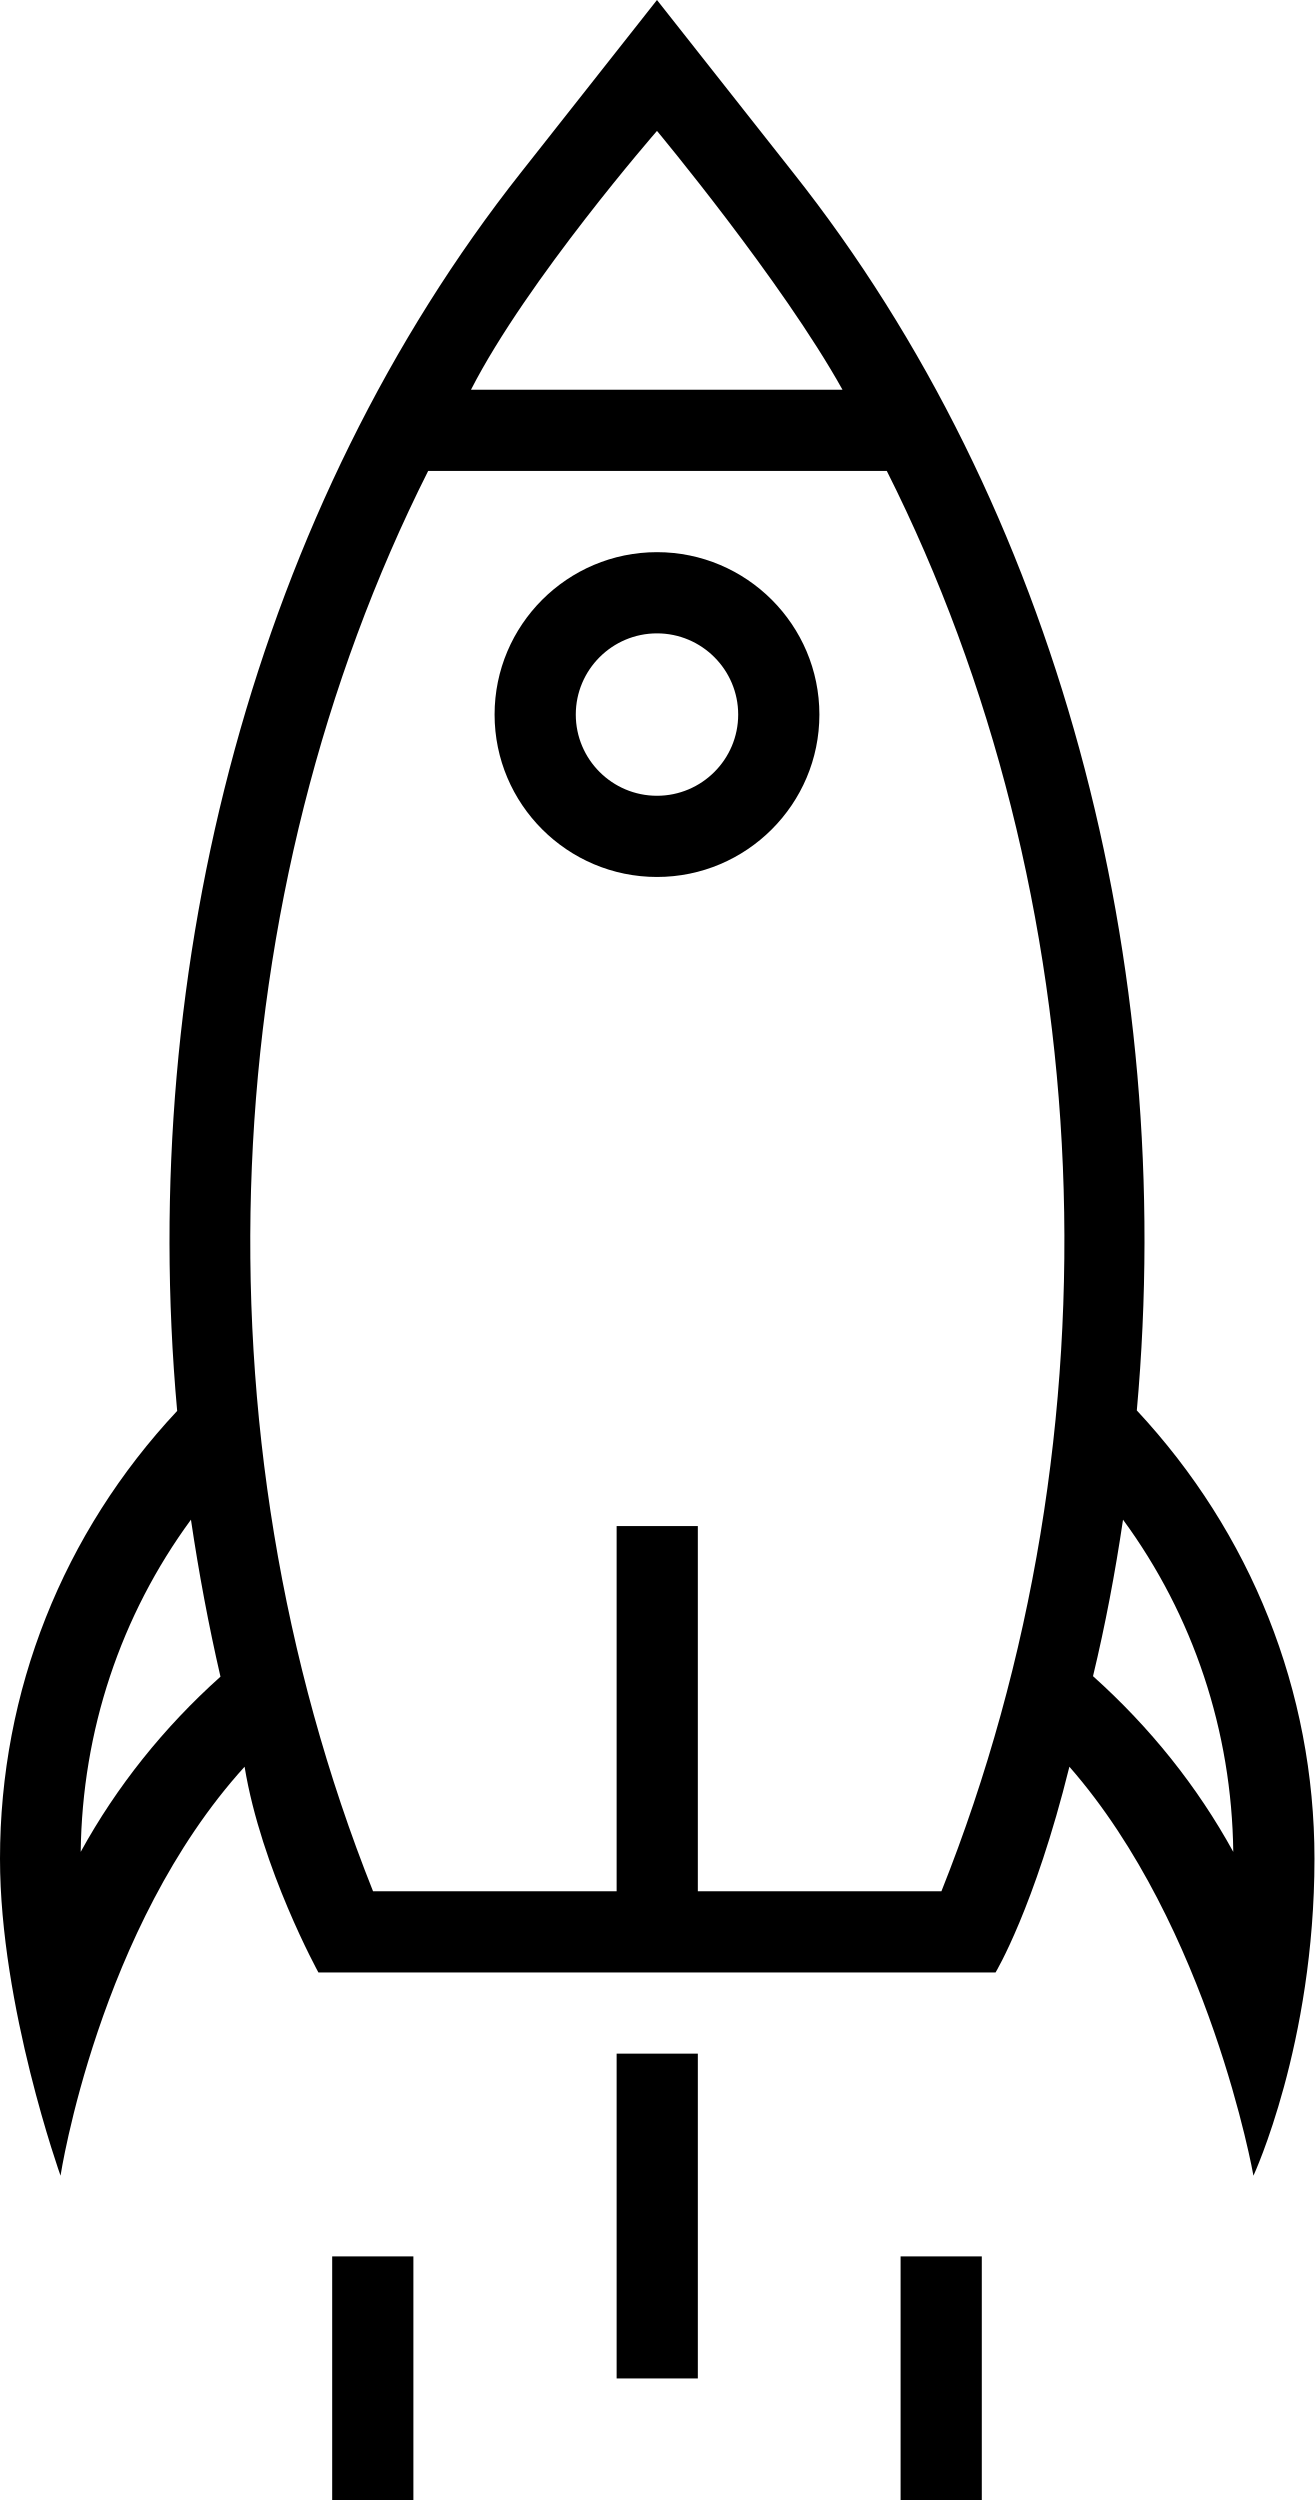
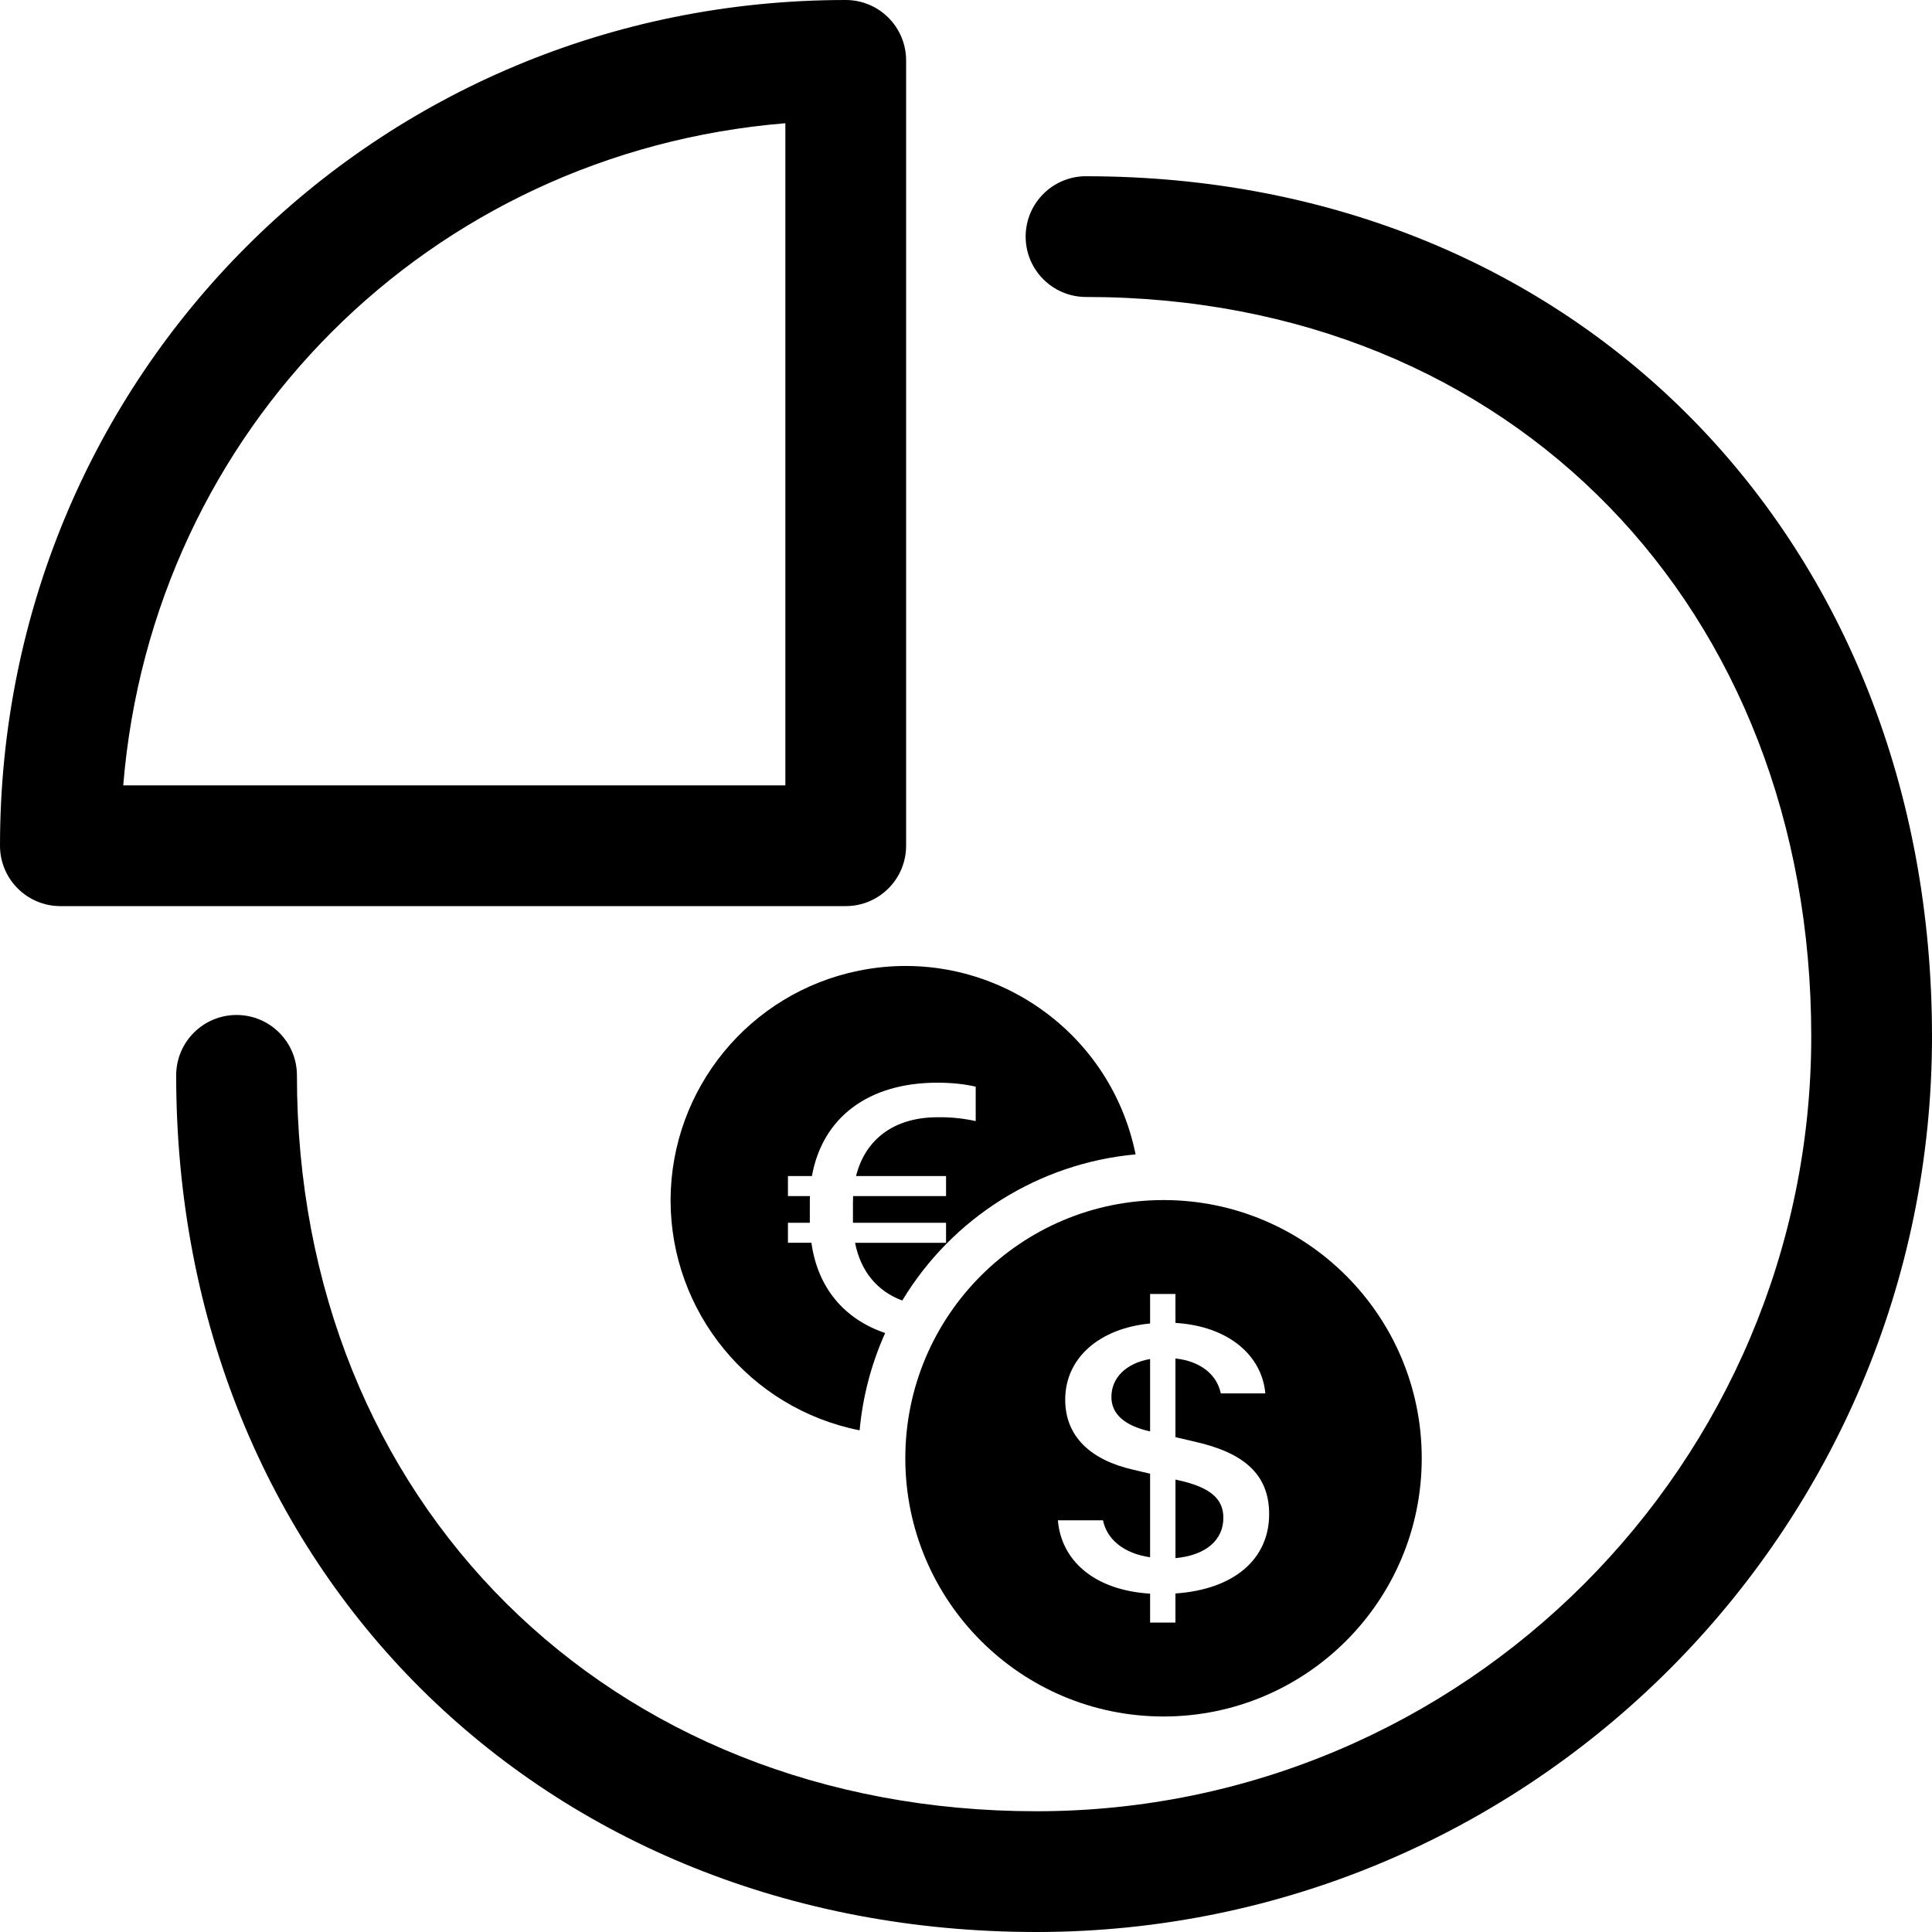
- <svg xmlns="http://www.w3.org/2000/svg" version="1.1" id="Layer_1" x="0px" y="0px" viewBox="0 0 267.1 508" style="enable-background:new 0 0 267.1 508;" xml:space="preserve">
-   <g>
-     <path d="M231,286.6c8.2-90.9-16-183.6-69.9-251.6L133.5,0l-27.6,35C52.1,103.1,27.8,195.8,36,286.7c-23.2,24.8-36,56.9-36,91   c0,30,12.3,64.4,12.3,64.4S20,391.7,49.7,359c3.4,20.7,15,41.8,15,41.8h137.6c0,0,7.9-13.1,15-41.8c28.5,32.6,37.4,83.1,37.4,83.1   s12.4-26.7,12.4-64.4C267.1,343.6,254.2,311.5,231,286.6z M16.4,376.3c0.3-24.6,8.1-48,22.4-67.5c1.6,10.8,3.6,21.5,6,31.9   C33.3,351,23.7,363,16.4,376.3z M133.5,26.6c0,0,25.4,30.5,37.7,52.6H95.7C107.1,56.9,133.5,26.6,133.5,26.6z M191.3,384.3h-49.5   v-74.2h-16.5v74.2H75.8C38.4,290.5,43.8,181.6,87,95.7h93.2C223.4,181.6,228.7,290.5,191.3,384.3z M222.1,340.6   c2.5-10.4,4.5-21,6.1-31.8c14.3,19.5,22.1,42.9,22.4,67.5C243.3,363,233.7,351,222.1,340.6z" />
-     <path d="M133.5,112.2c-18.2,0-33,14.8-33,33s14.8,33,33,33s33-14.8,33-33S151.7,112.2,133.5,112.2z M133.5,161.7   c-9.1,0-16.5-7.4-16.5-16.5s7.4-16.5,16.5-16.5s16.5,7.4,16.5,16.5S142.6,161.7,133.5,161.7z" />
-     <rect x="125.3" y="417.3" width="16.5" height="66" />
-     <rect x="183" y="458.5" width="16.5" height="49.5" />
-     <rect x="67.5" y="458.5" width="16.5" height="49.5" />
-   </g>
+ <svg xmlns="http://www.w3.org/2000/svg" id="Layer_1" viewBox="0 0 800 800">
+   <path d="M449.7,72.97c-13.8,0-25,11.2-25,25s11.2,25,25,25c176.9,0,300.3,129.28,300.3,306.18s-143.92,320.85-320.85,320.85S122.95,622.18,122.95,445.28c0-13.8-11.2-25-25-25s-25,11.2-25,25c0,204.5,151.72,354.72,356.2,354.72s370.85-166.35,370.85-370.85S654.15,72.98,449.7,72.98h0ZM375.2,350.2V25c0-13.8-11.2-25-25-25C155.48,0,0,155.47,0,350.2c0,13.8,11.2,25,25,25h325.2c13.8,0,25-11.2,25-25ZM325.2,325.2H51.03C63.1,177.93,177.95,63.1,325.2,51.03v274.18Z" />
+   <path d="M277.67,496.92c0,46.39,32.78,86.32,78.28,95.35,1.27-13.93,4.84-27.54,10.58-40.3-17.03-5.75-27.97-18.82-30.54-37.36h-9.72v-8.28h9.06v-8.44c-.01-.91.01-1.78.08-2.62h-9.14v-8.3h9.93c4.37-24.26,23.37-38.65,51.9-38.65,6.14,0,11.47.6,15.92,1.65v14.25c-5.2-1.15-10.52-1.68-15.84-1.59-17.86,0-29.9,9.06-33.71,24.34h37.27v8.3h-38.49c-.05.91-.07,1.86-.06,2.86v8.2h38.55v8.3h-37.67c2.29,11.7,9.1,20.02,19.54,23.89,20.76-34.38,56.62-56.84,96.61-60.52-10.63-52.64-61.92-86.7-114.56-76.07-45.24,9.14-77.83,48.82-77.99,94.98M588.71,603.84c0,59.05-47.87,106.92-106.92,106.92s-106.92-47.87-106.92-106.92,47.87-106.92,106.92-106.92,106.92,47.87,106.92,106.92M438.05,629.54c1.34,16.23,14.5,28.87,38.18,30.36v11.97h10.5v-12.05c24.47-1.67,38.8-14.39,38.8-32.85,0-16.82-10.94-25.47-30.52-29.94l-8.28-1.94v-32.58c10.5,1.17,17.18,6.75,18.78,14.48h18.43c-1.36-15.63-15.14-27.86-37.21-29.2v-11.99h-10.5v12.23c-20.92,2-35.15,14.23-35.15,31.53,0,15.3,10.58,25.04,28.19,29.02l6.96,1.65v34.6c-10.77-1.56-17.88-7.31-19.5-15.3h-18.68ZM476.15,592.7c-10.34-2.33-15.94-7.08-15.94-14.23,0-7.97,6.05-13.98,16.02-15.73v29.94h-.1l.02.02ZM488.24,613c12.54,2.82,18.33,7.39,18.33,15.47,0,9.21-7.19,15.55-19.83,16.72v-32.54l1.5.35Z" />
</svg>
